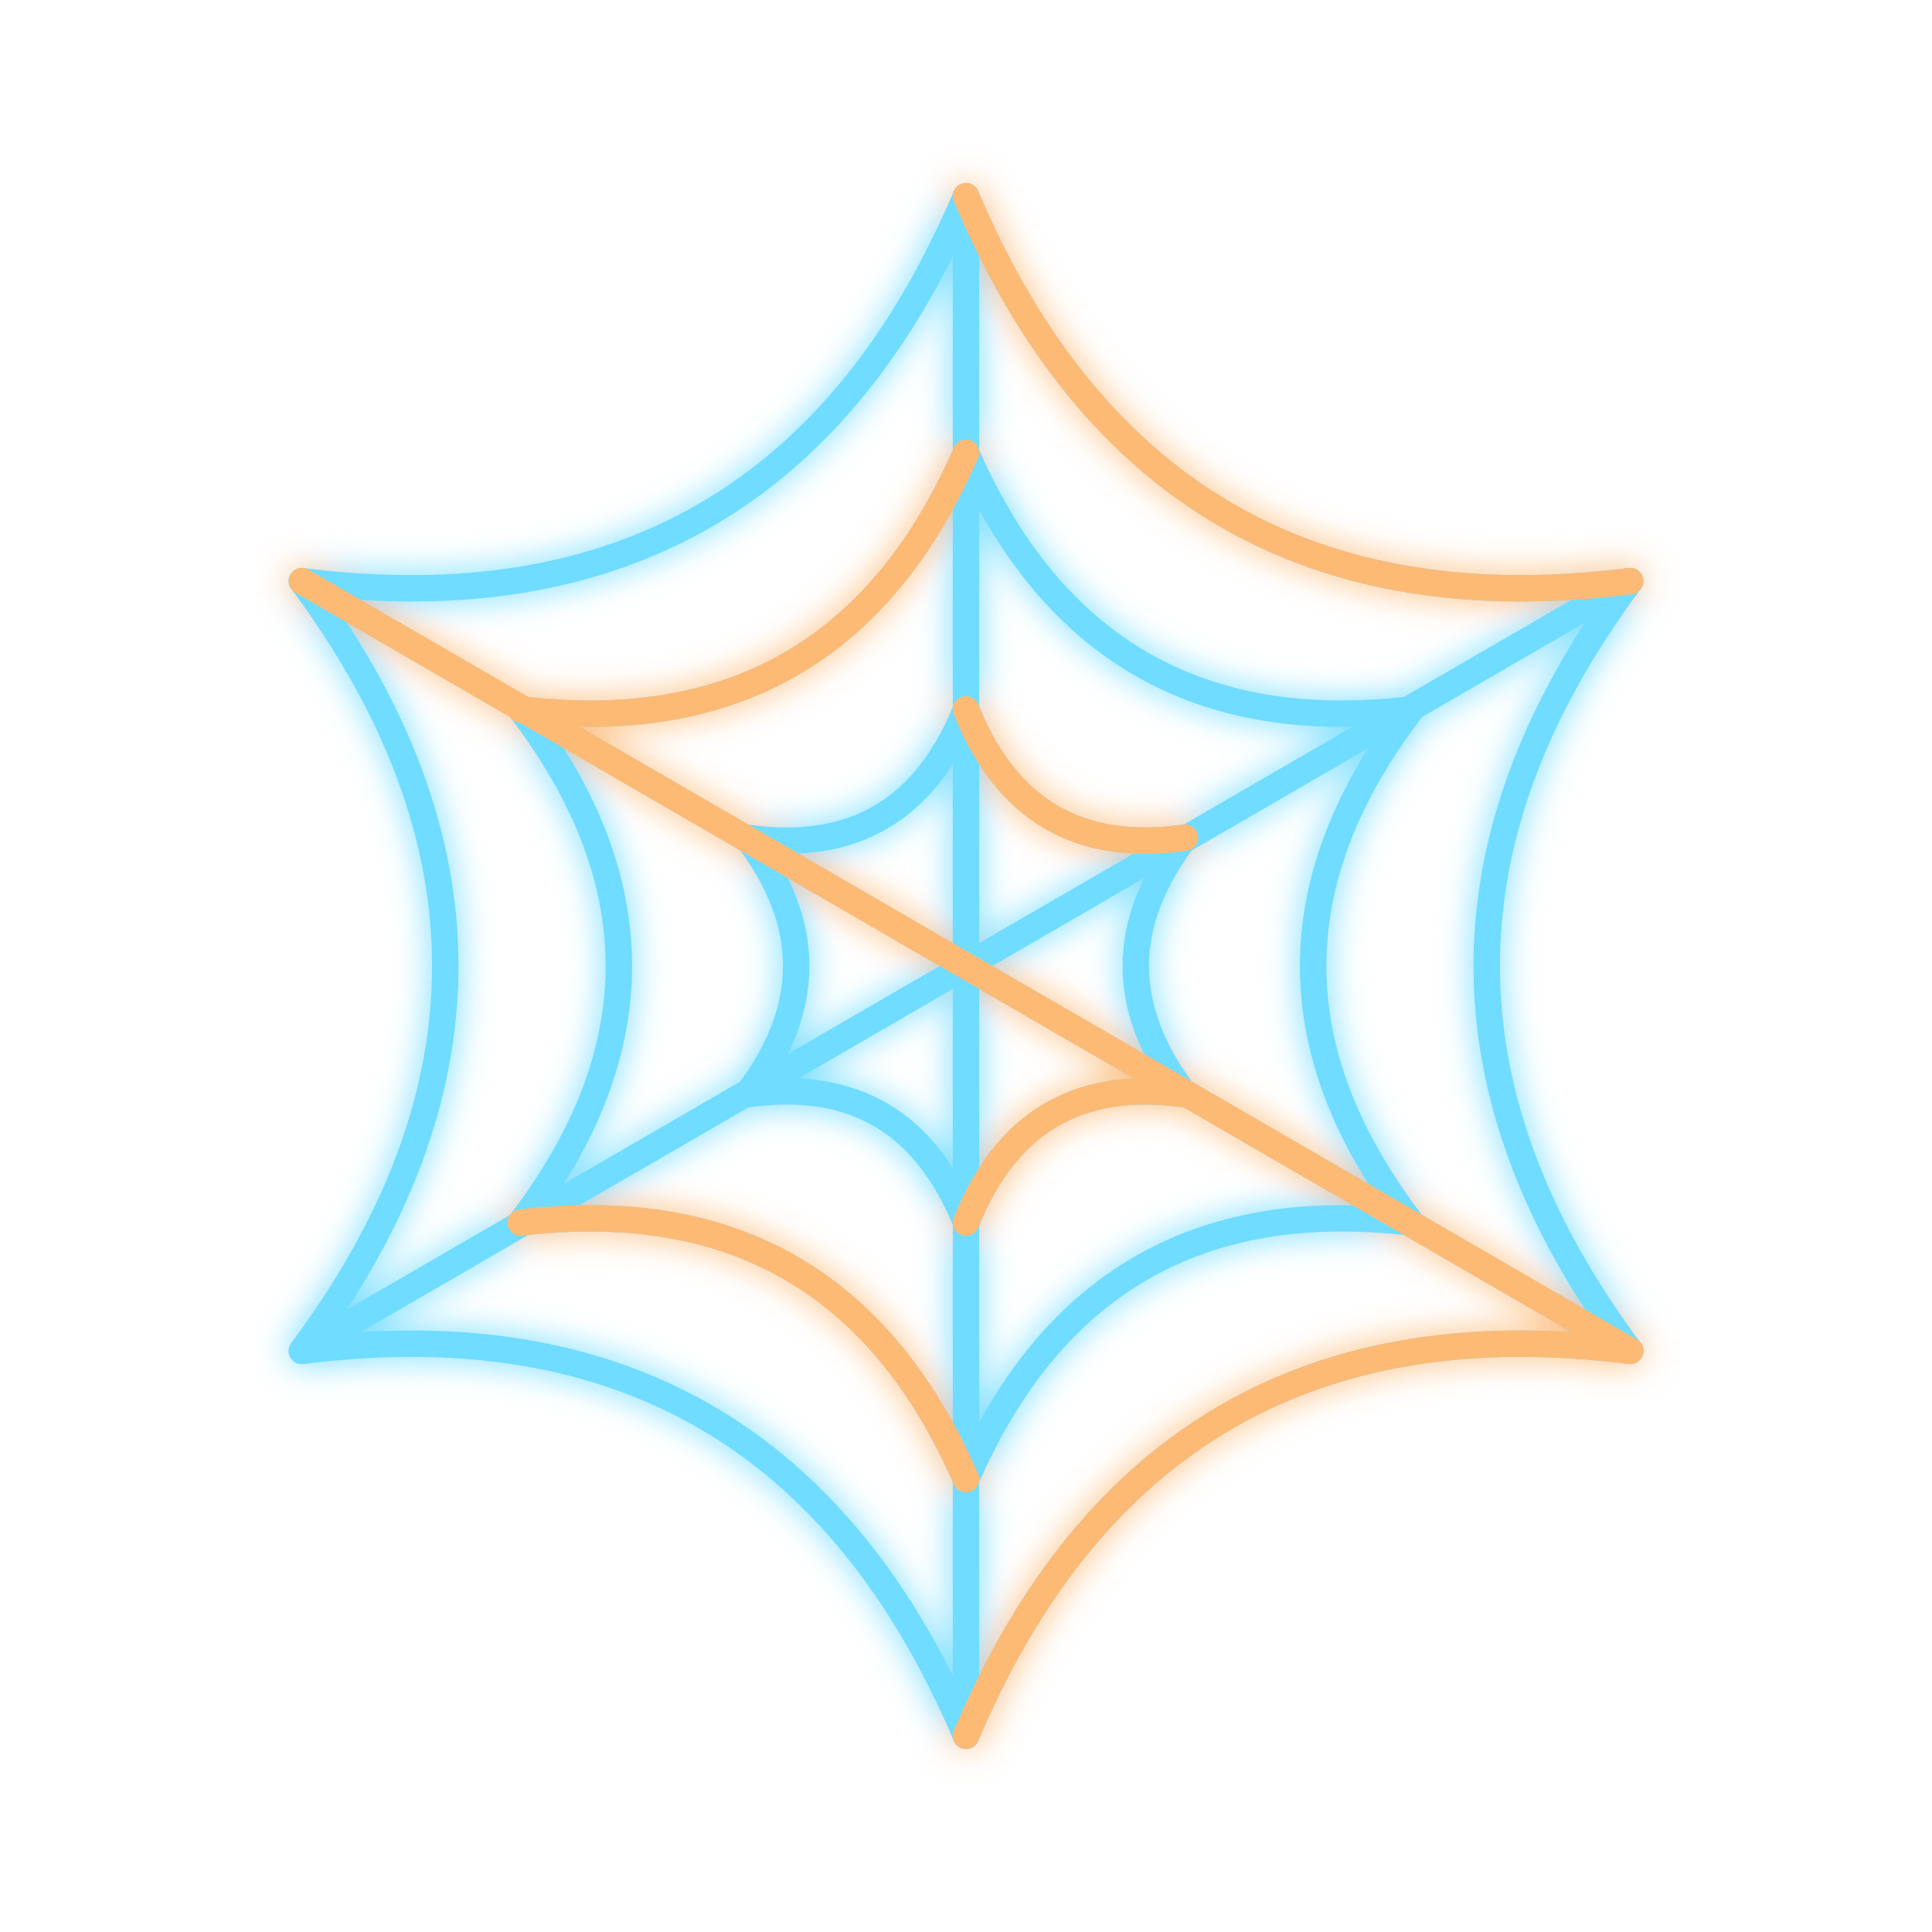
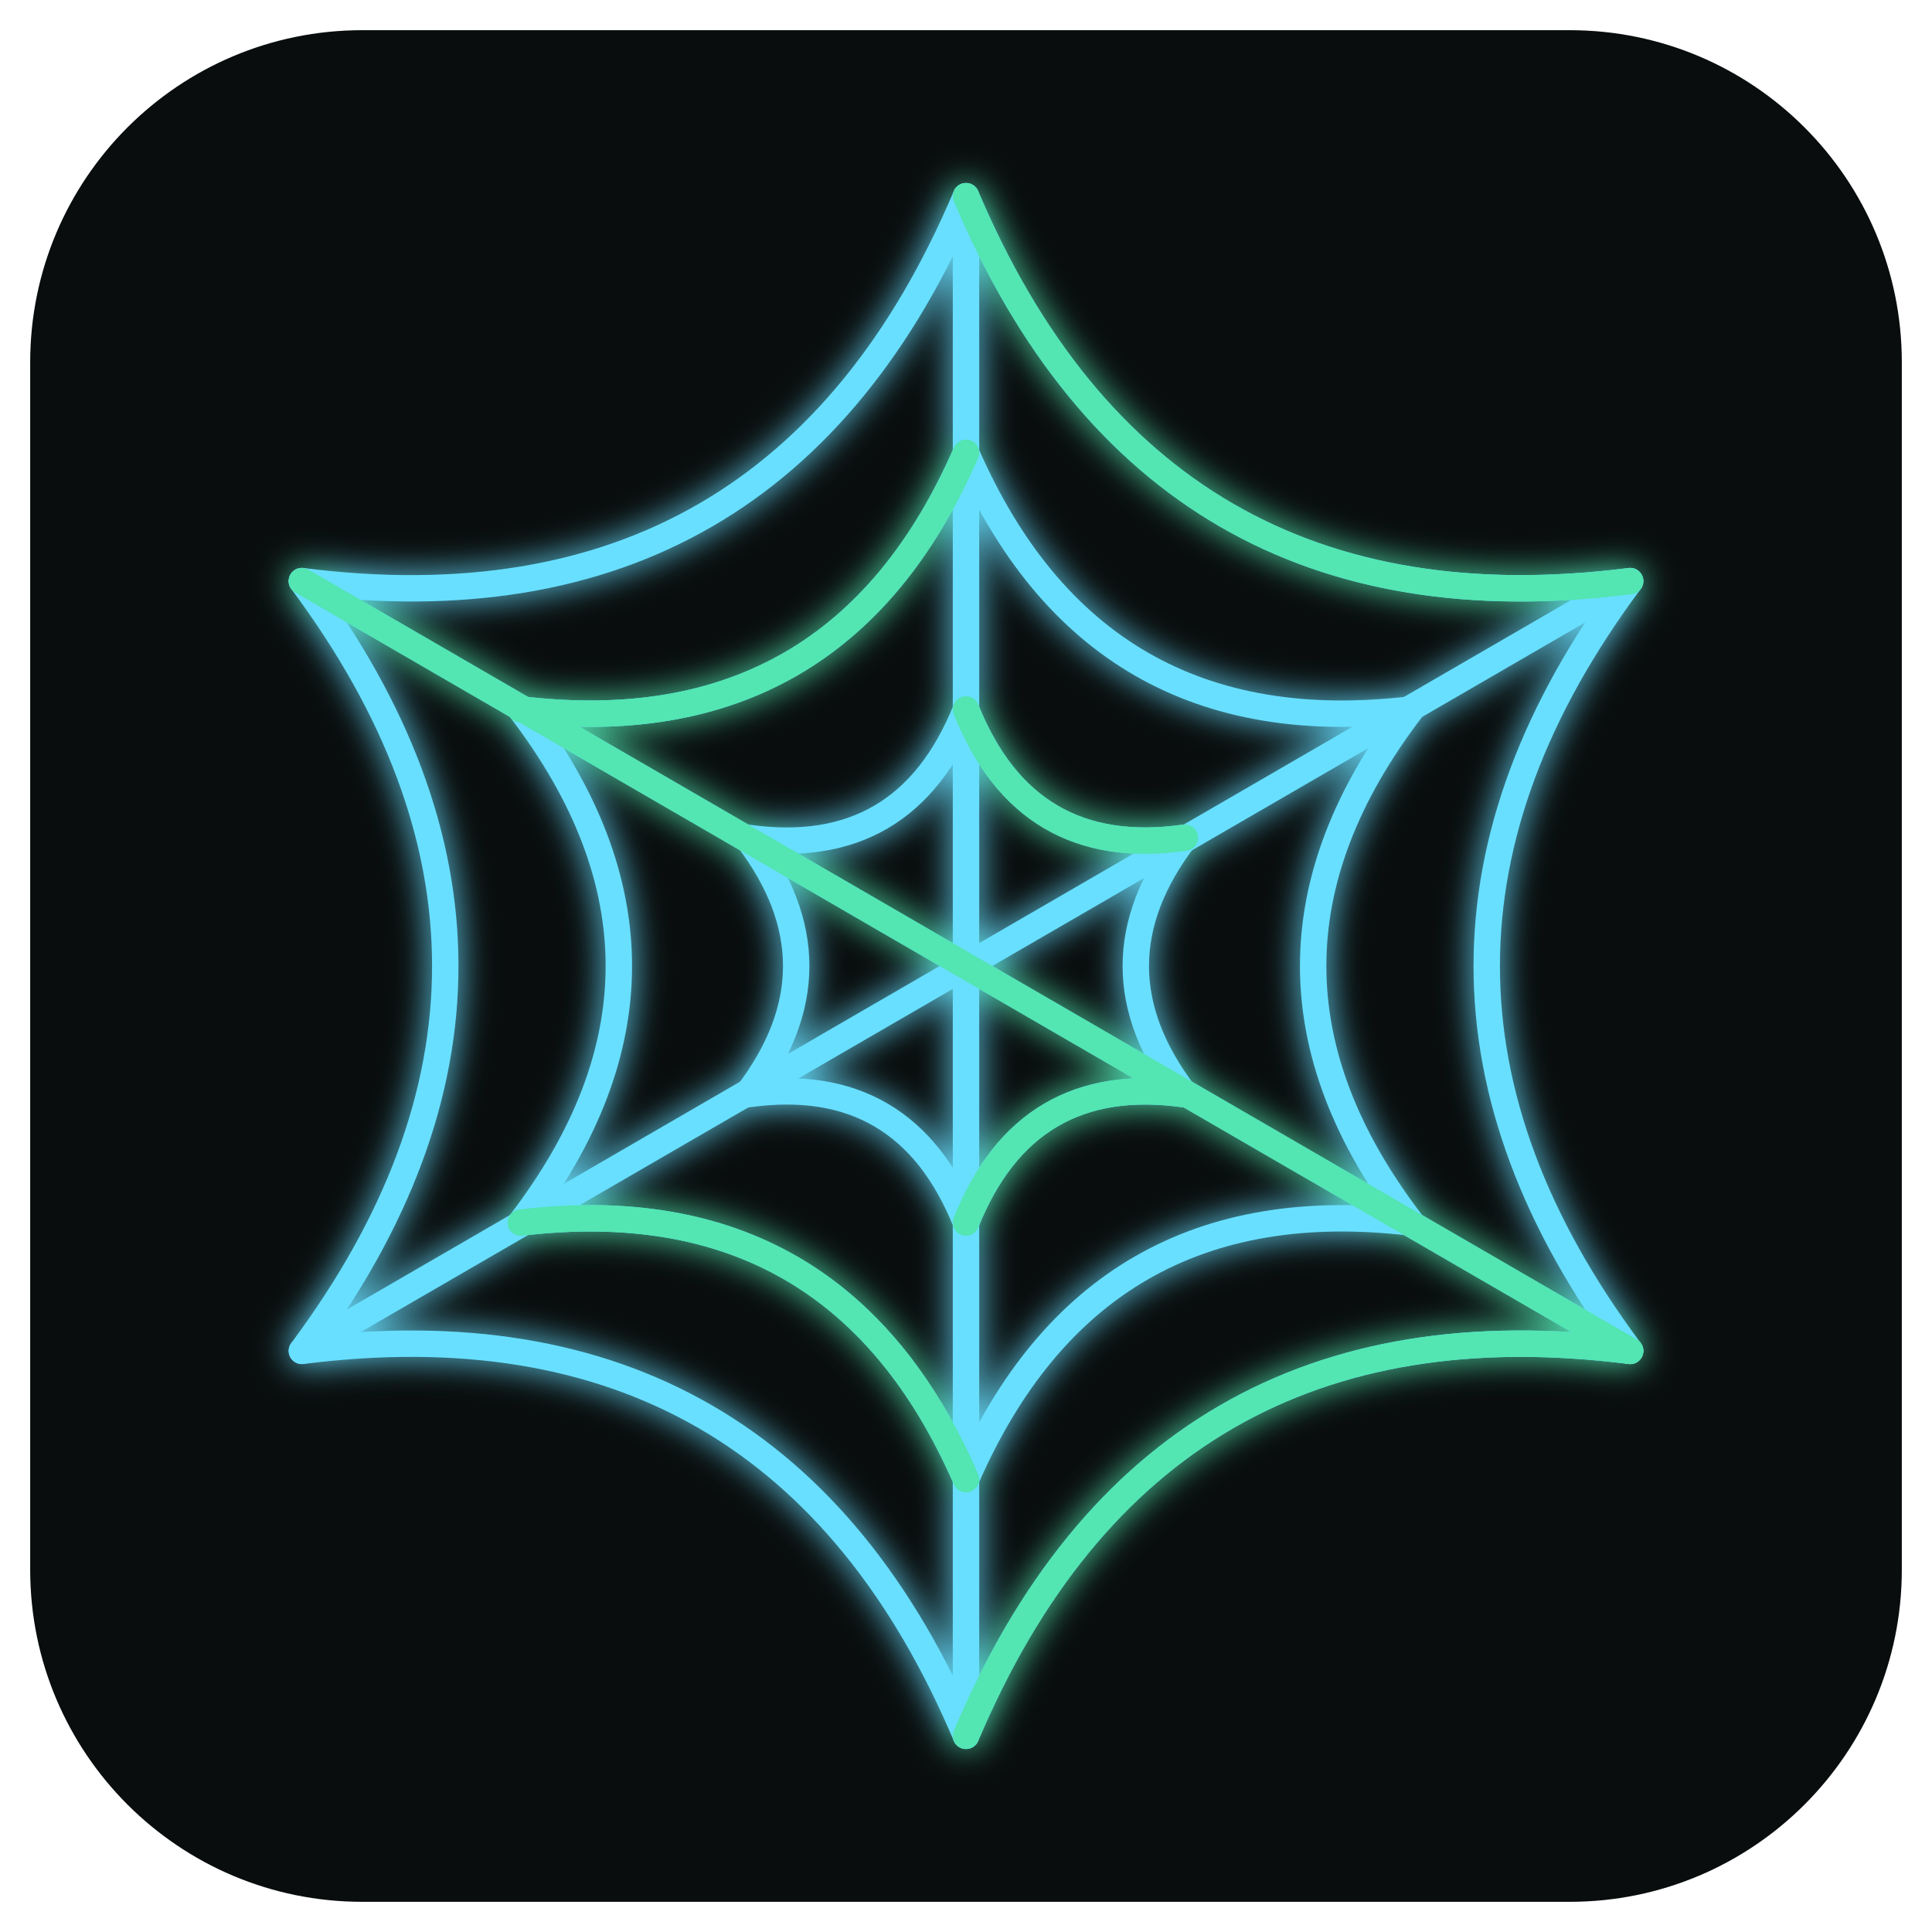
<svg xmlns="http://www.w3.org/2000/svg" viewBox="0 0 256 256" role="img" aria-label="Weavewing">
+   <rect x="4" y="4" width="248" height="248" rx="44" fill="#090d0d" />
  <defs>
    <filter id="glow" x="-40%" y="-40%" width="180%" height="180%">
      <feGaussianBlur stdDeviation="2.3" result="blur" />
      <feMerge>
        <feMergeNode in="blur" />
        <feMergeNode in="SourceGraphic" />
      </feMerge>
    </filter>
  </defs>
  <g fill="none" stroke-width="3.5" stroke-linecap="round" stroke-linejoin="round" filter="url(#glow)">
-     <g stroke="#70dcff">
+     <g stroke="#68dfff">
      <path d="M128 128L128 26M128 128L216 77M128 128L216 179M128 128L128 230M128 128L40 179M128 128L40 77" />
      <path d="M128 26Q153 85 216 77Q178 128 216 179Q153 171 128 230Q103 171 40 179Q78 128 40 77Q103 85 128 26Z" />
      <path d="M128 60Q145 99 187 94Q161 128 187 162Q145 157 128 196Q111 157 69 162Q95 128 69 94Q111 99 128 60Z" />
      <path d="M128 94Q136 114 157 111Q144 128 157 145Q136 142 128 162Q120 142 99 145Q112 128 99 111Q120 114 128 94Z" />
    </g>
-     <g stroke="#fdba74">
+     <g stroke="#53e5b2">
      <path d="M128 128L216 179M128 128L40 77" />
      <path d="M128 26Q153 85 216 77M216 179Q153 171 128 230M128 196Q111 157 69 162M69 94Q111 99 128 60M128 94Q136 114 157 111M157 145Q136 142 128 162" />
    </g>
  </g>
</svg>
